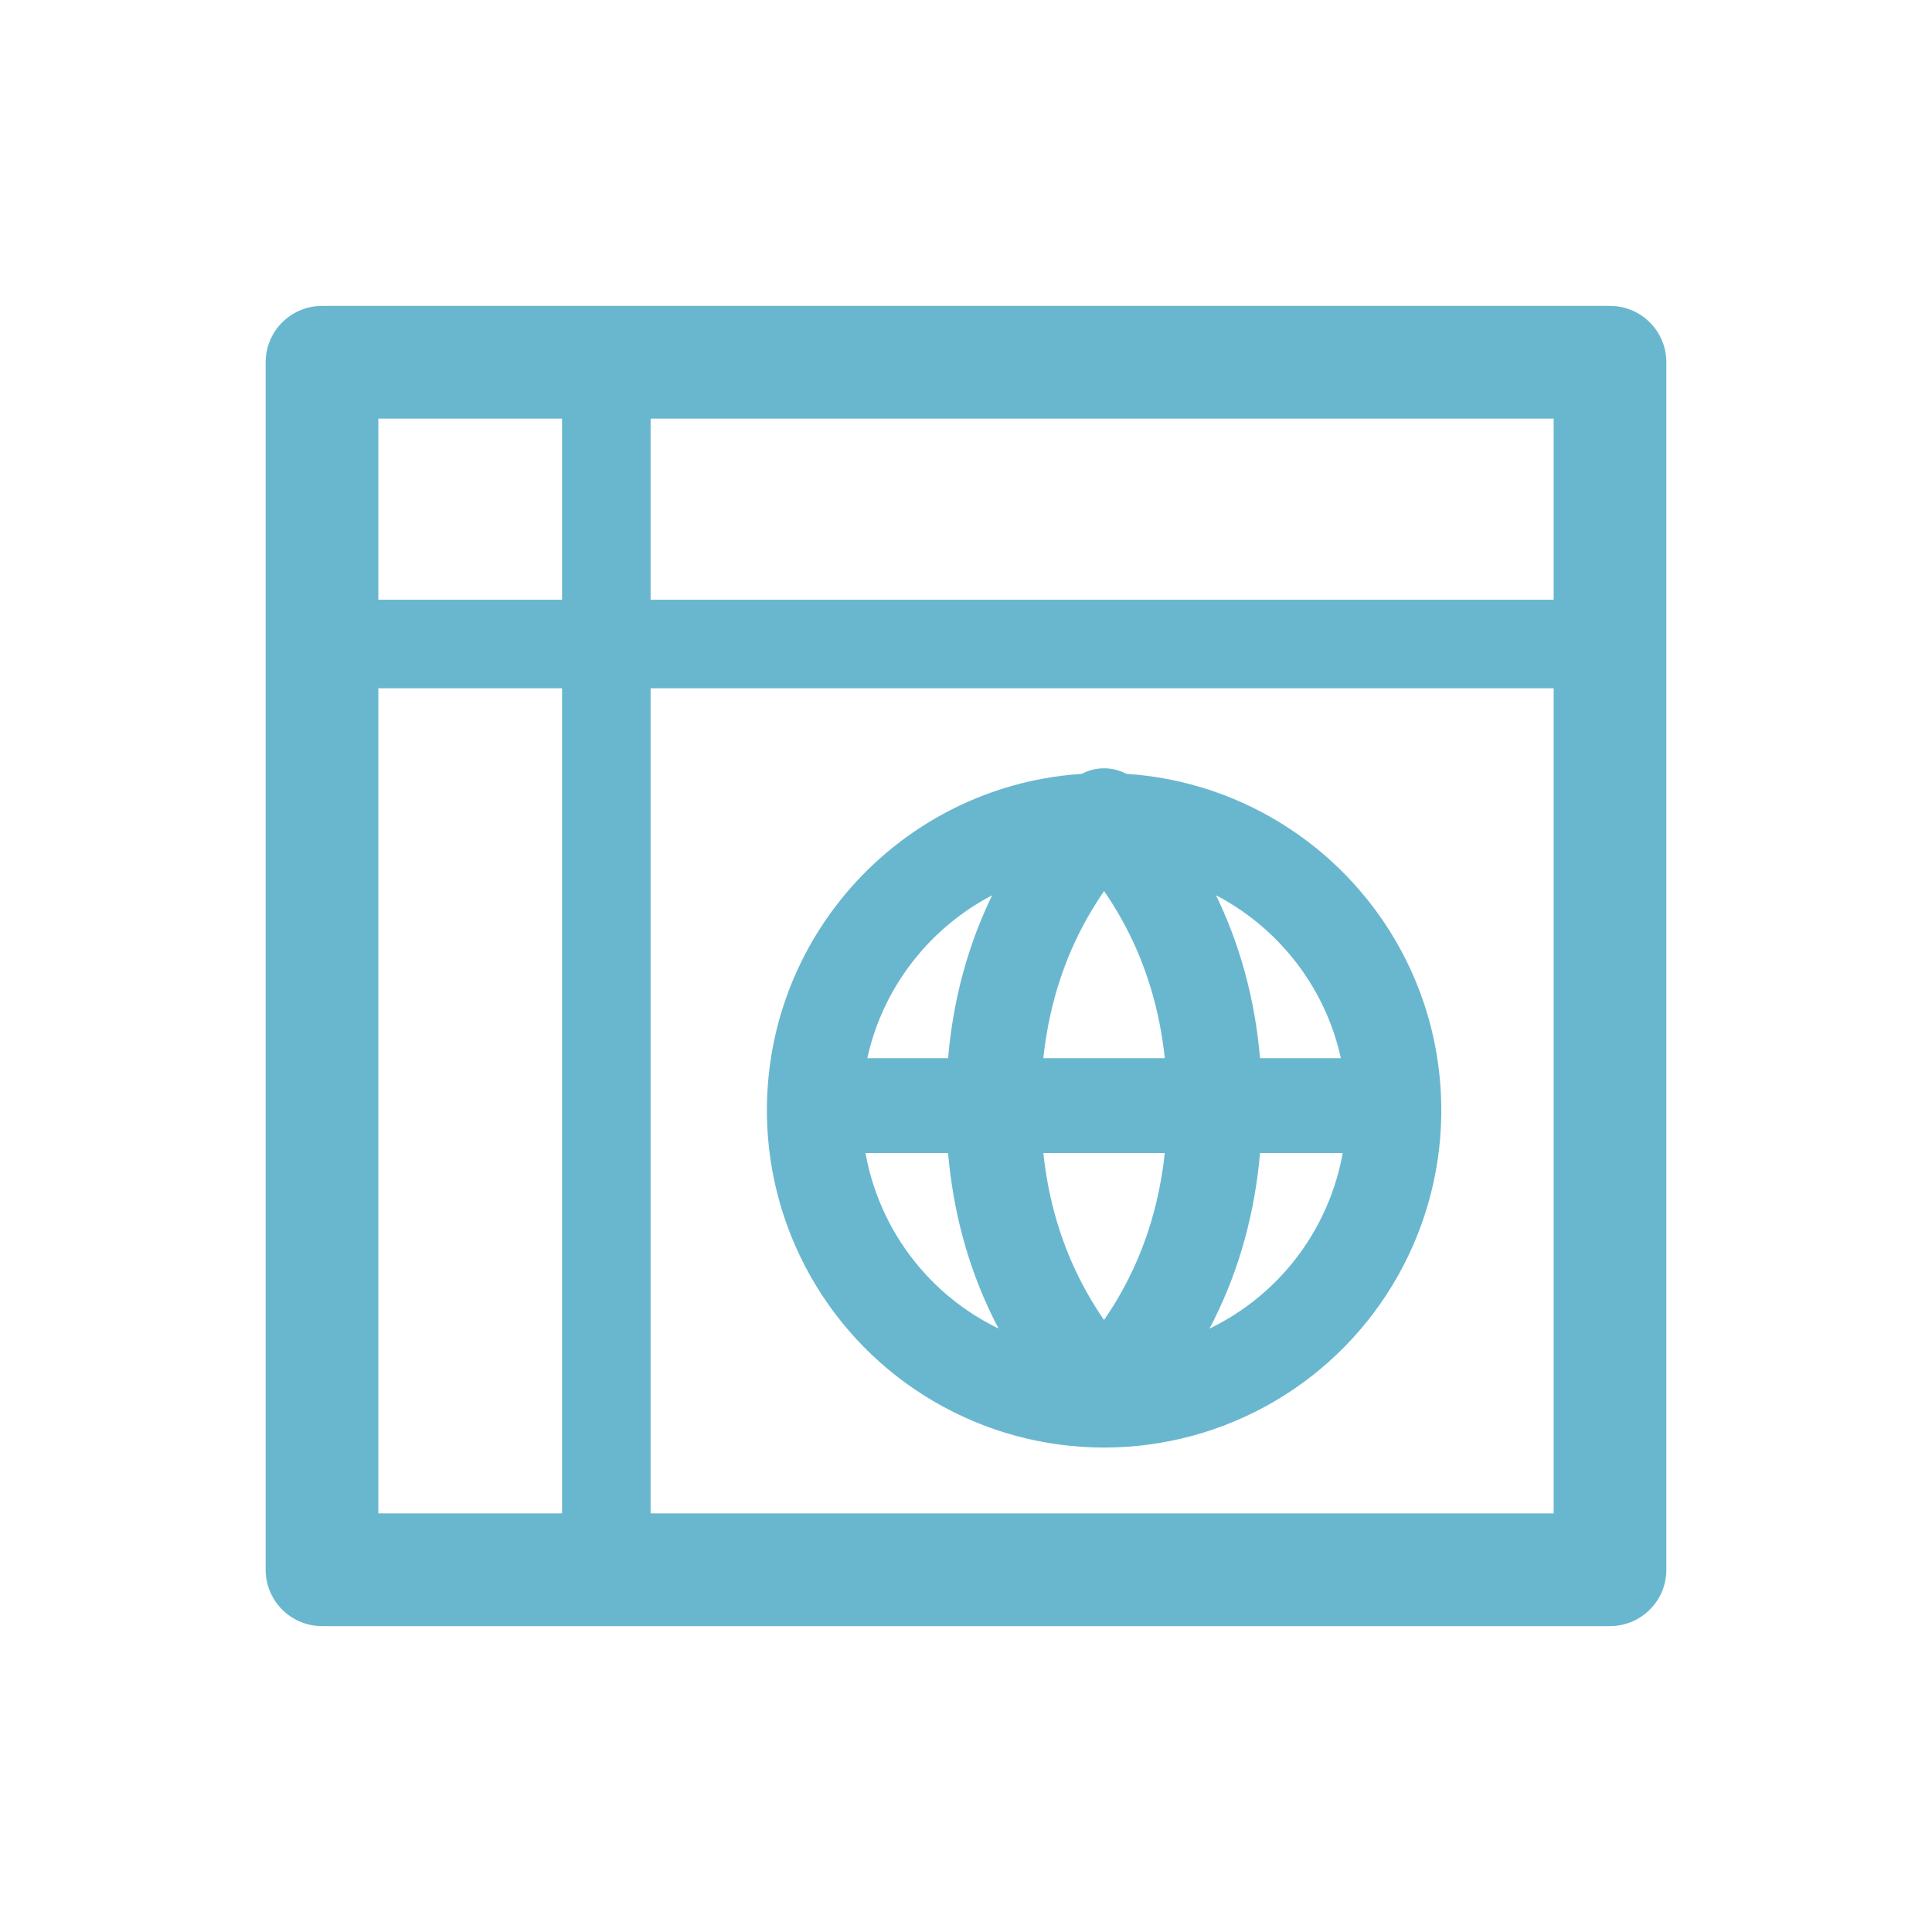
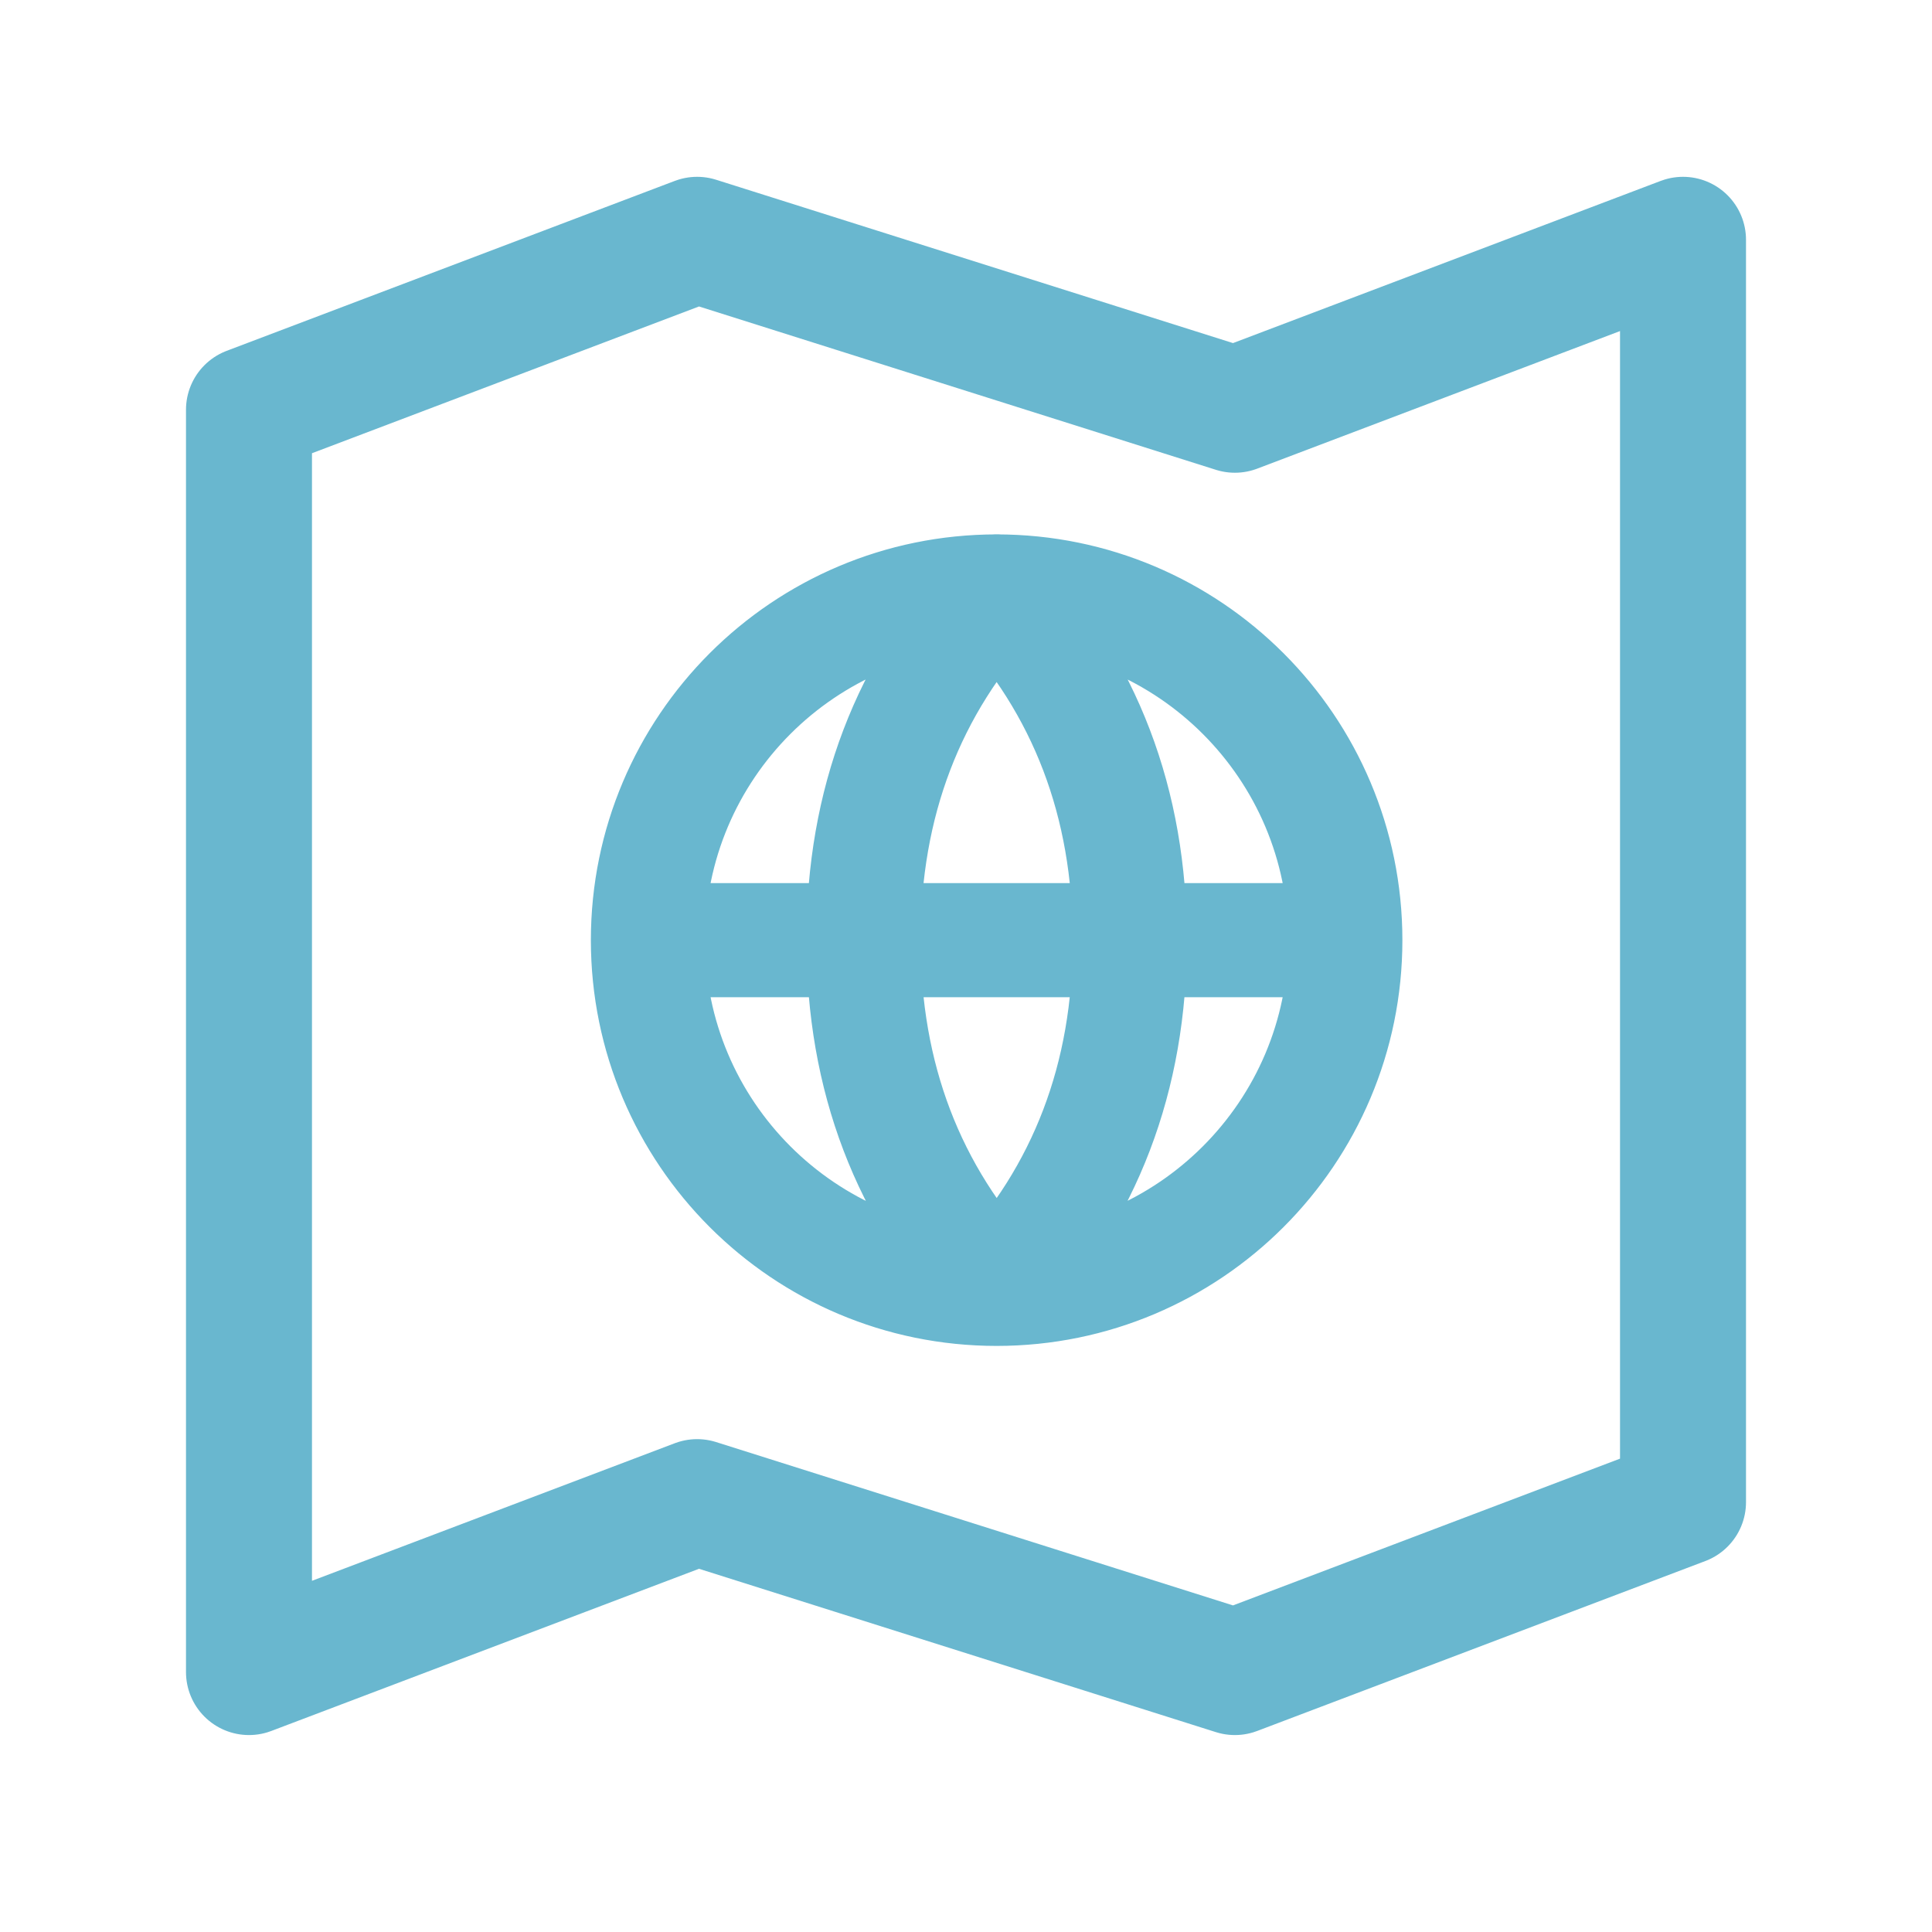
- <svg xmlns="http://www.w3.org/2000/svg" width="24" height="24" version="1.1" viewBox="0 0 24 24">
-   <g fill="none" stroke="#69b7cf">
-     <path d="M4 4.5h16v15H4z" stroke-linejoin="round" stroke-width="1.4" />
-     <path d="m4 8h16m-12.468-3.5v15" stroke-width="1.1" />
-     <path d="m17.315 13.733a3.6 3.6 0 1 1-7.199 0 3.6 3.6 0 0 1 7.199 0zm-3.6-3.6c0.916 0.982 1.374 2.186 1.374 3.6 0 1.414-0.458 2.618-1.374 3.6m0-7.199c-0.916 0.982-1.374 2.186-1.374 3.6 0 1.414 0.458 2.618 1.374 3.6m-3.469-3.6h6.937" stroke-linecap="round" stroke-width="1.178" />
-   </g>
+ <svg xmlns="http://www.w3.org/2000/svg" width="24" height="24" viewBox="0 0 24 24" version="1.1" id="svg3">
+   <defs id="defs3" />
+   <path d="M 3.093,5.09 8.66,2.979 15.34,5.09 20.907,2.979 V 18.66 l -5.567,2.111 -6.68,-2.111 -5.567,2.111 z" fill="none" stroke="#69b7cf" stroke-width="1.565" stroke-linejoin="round" id="path1" />
+   <path d="m 16.712,11.679 a 4.331,4.331 0 1 1 -8.663,0 4.331,4.331 0 0 1 8.663,0 z M 12.381,7.347 c 1.103,1.181 1.654,2.63 1.654,4.331 0,1.701 -0.551,3.15 -1.654,4.331 m 0,-8.663 c -1.103,1.181 -1.654,2.63 -1.654,4.331 0,1.701 0.551,3.15 1.654,4.331 M 8.207,11.679 h 8.348" fill="none" stroke="#69b7cf" stroke-width="1.418" stroke-linecap="round" id="path3" />
</svg>
